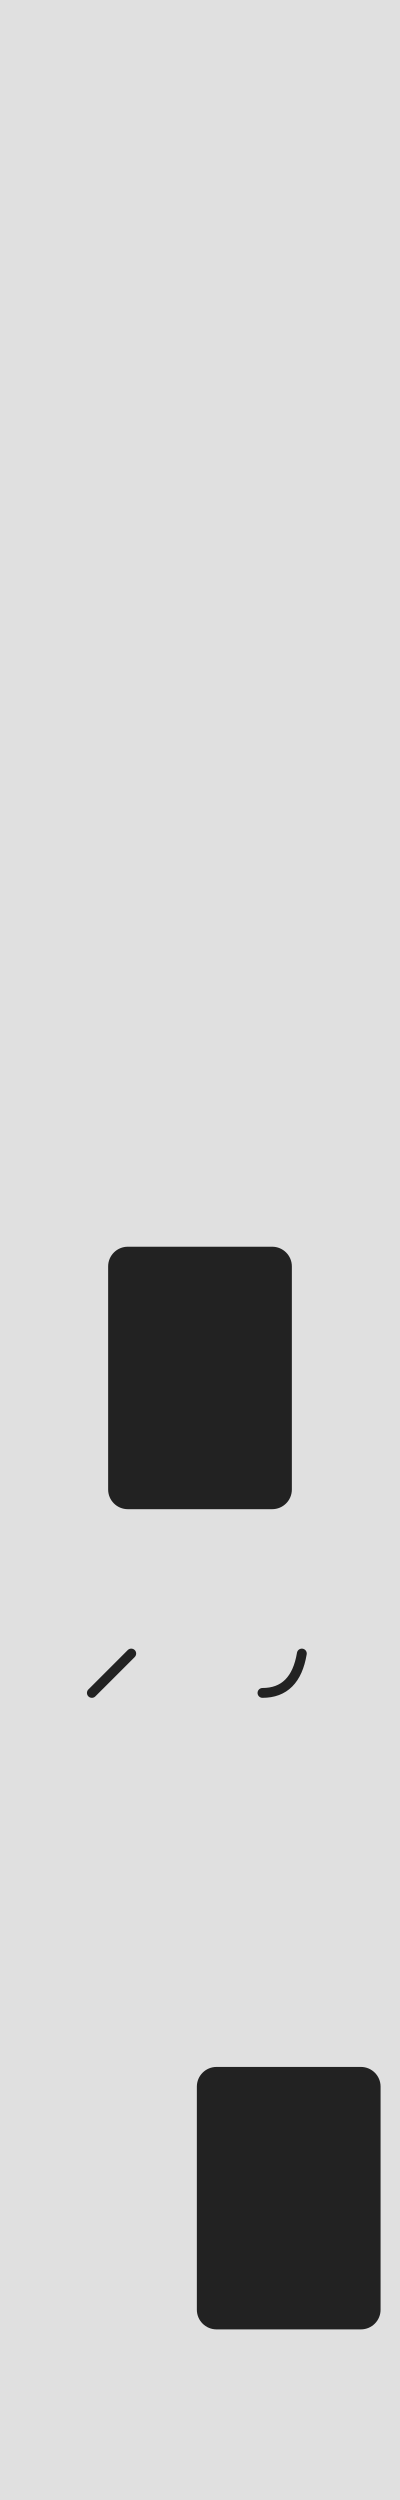
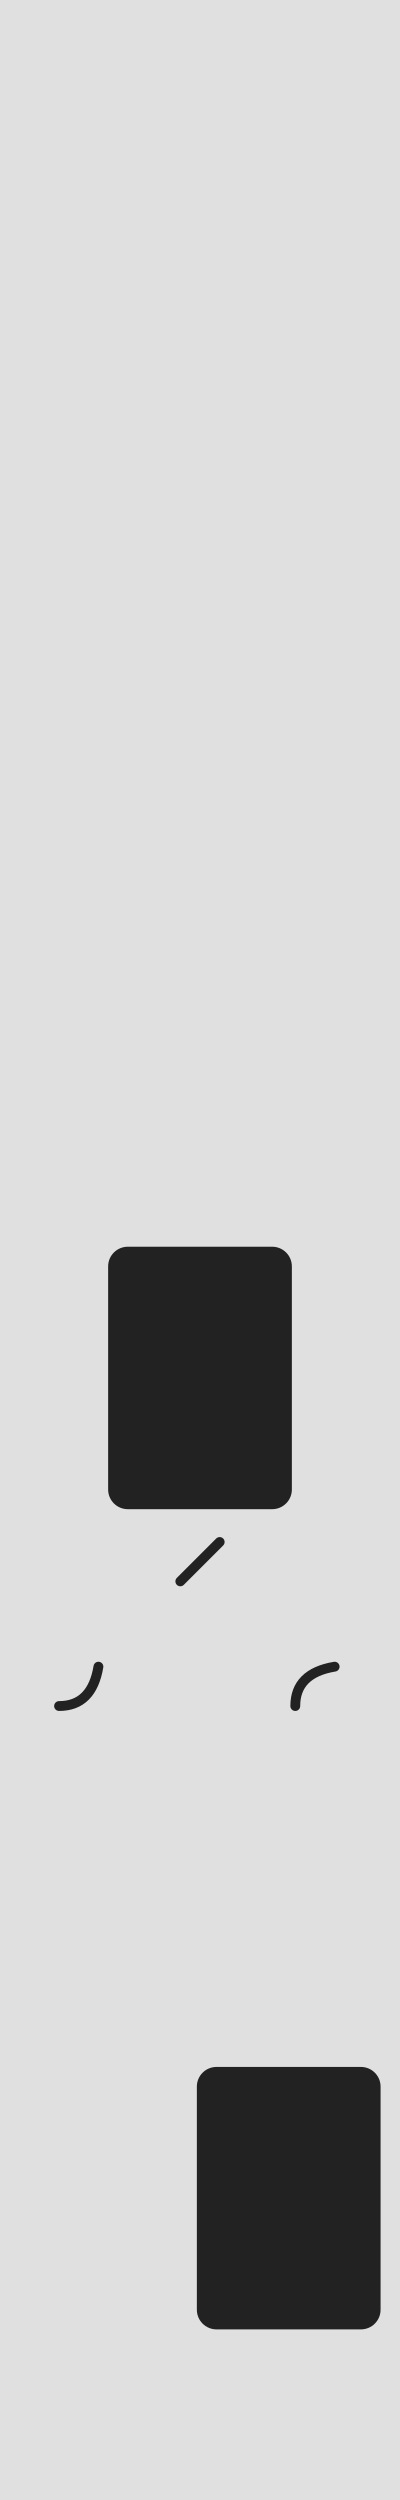
<svg xmlns="http://www.w3.org/2000/svg" width="60.96" height="381">
  <rect width="60.96" height="381" fill="#e0e0e0" />
  <rect x="16.48" y="190" width="28" height="40" fill="#222222" rx="3" />
  <rect x="30" y="315" width="28" height="40" fill="#222222" rx="3" />
  <g fill="none" stroke="#222222" stroke-width="1.5" stroke-linecap="round">
-     <path d="M 14 258 L 20 252" />
-     <path d="M 40 258 Q 45 258 46 252" />
+     <path d="M 9 260 Q 14 260 15 254" />
+     <path d="M 27.48 241 L 33.48 235" />
+     <path d="M 45 260 Q 45 255 51 254" />
  </g>
</svg>
